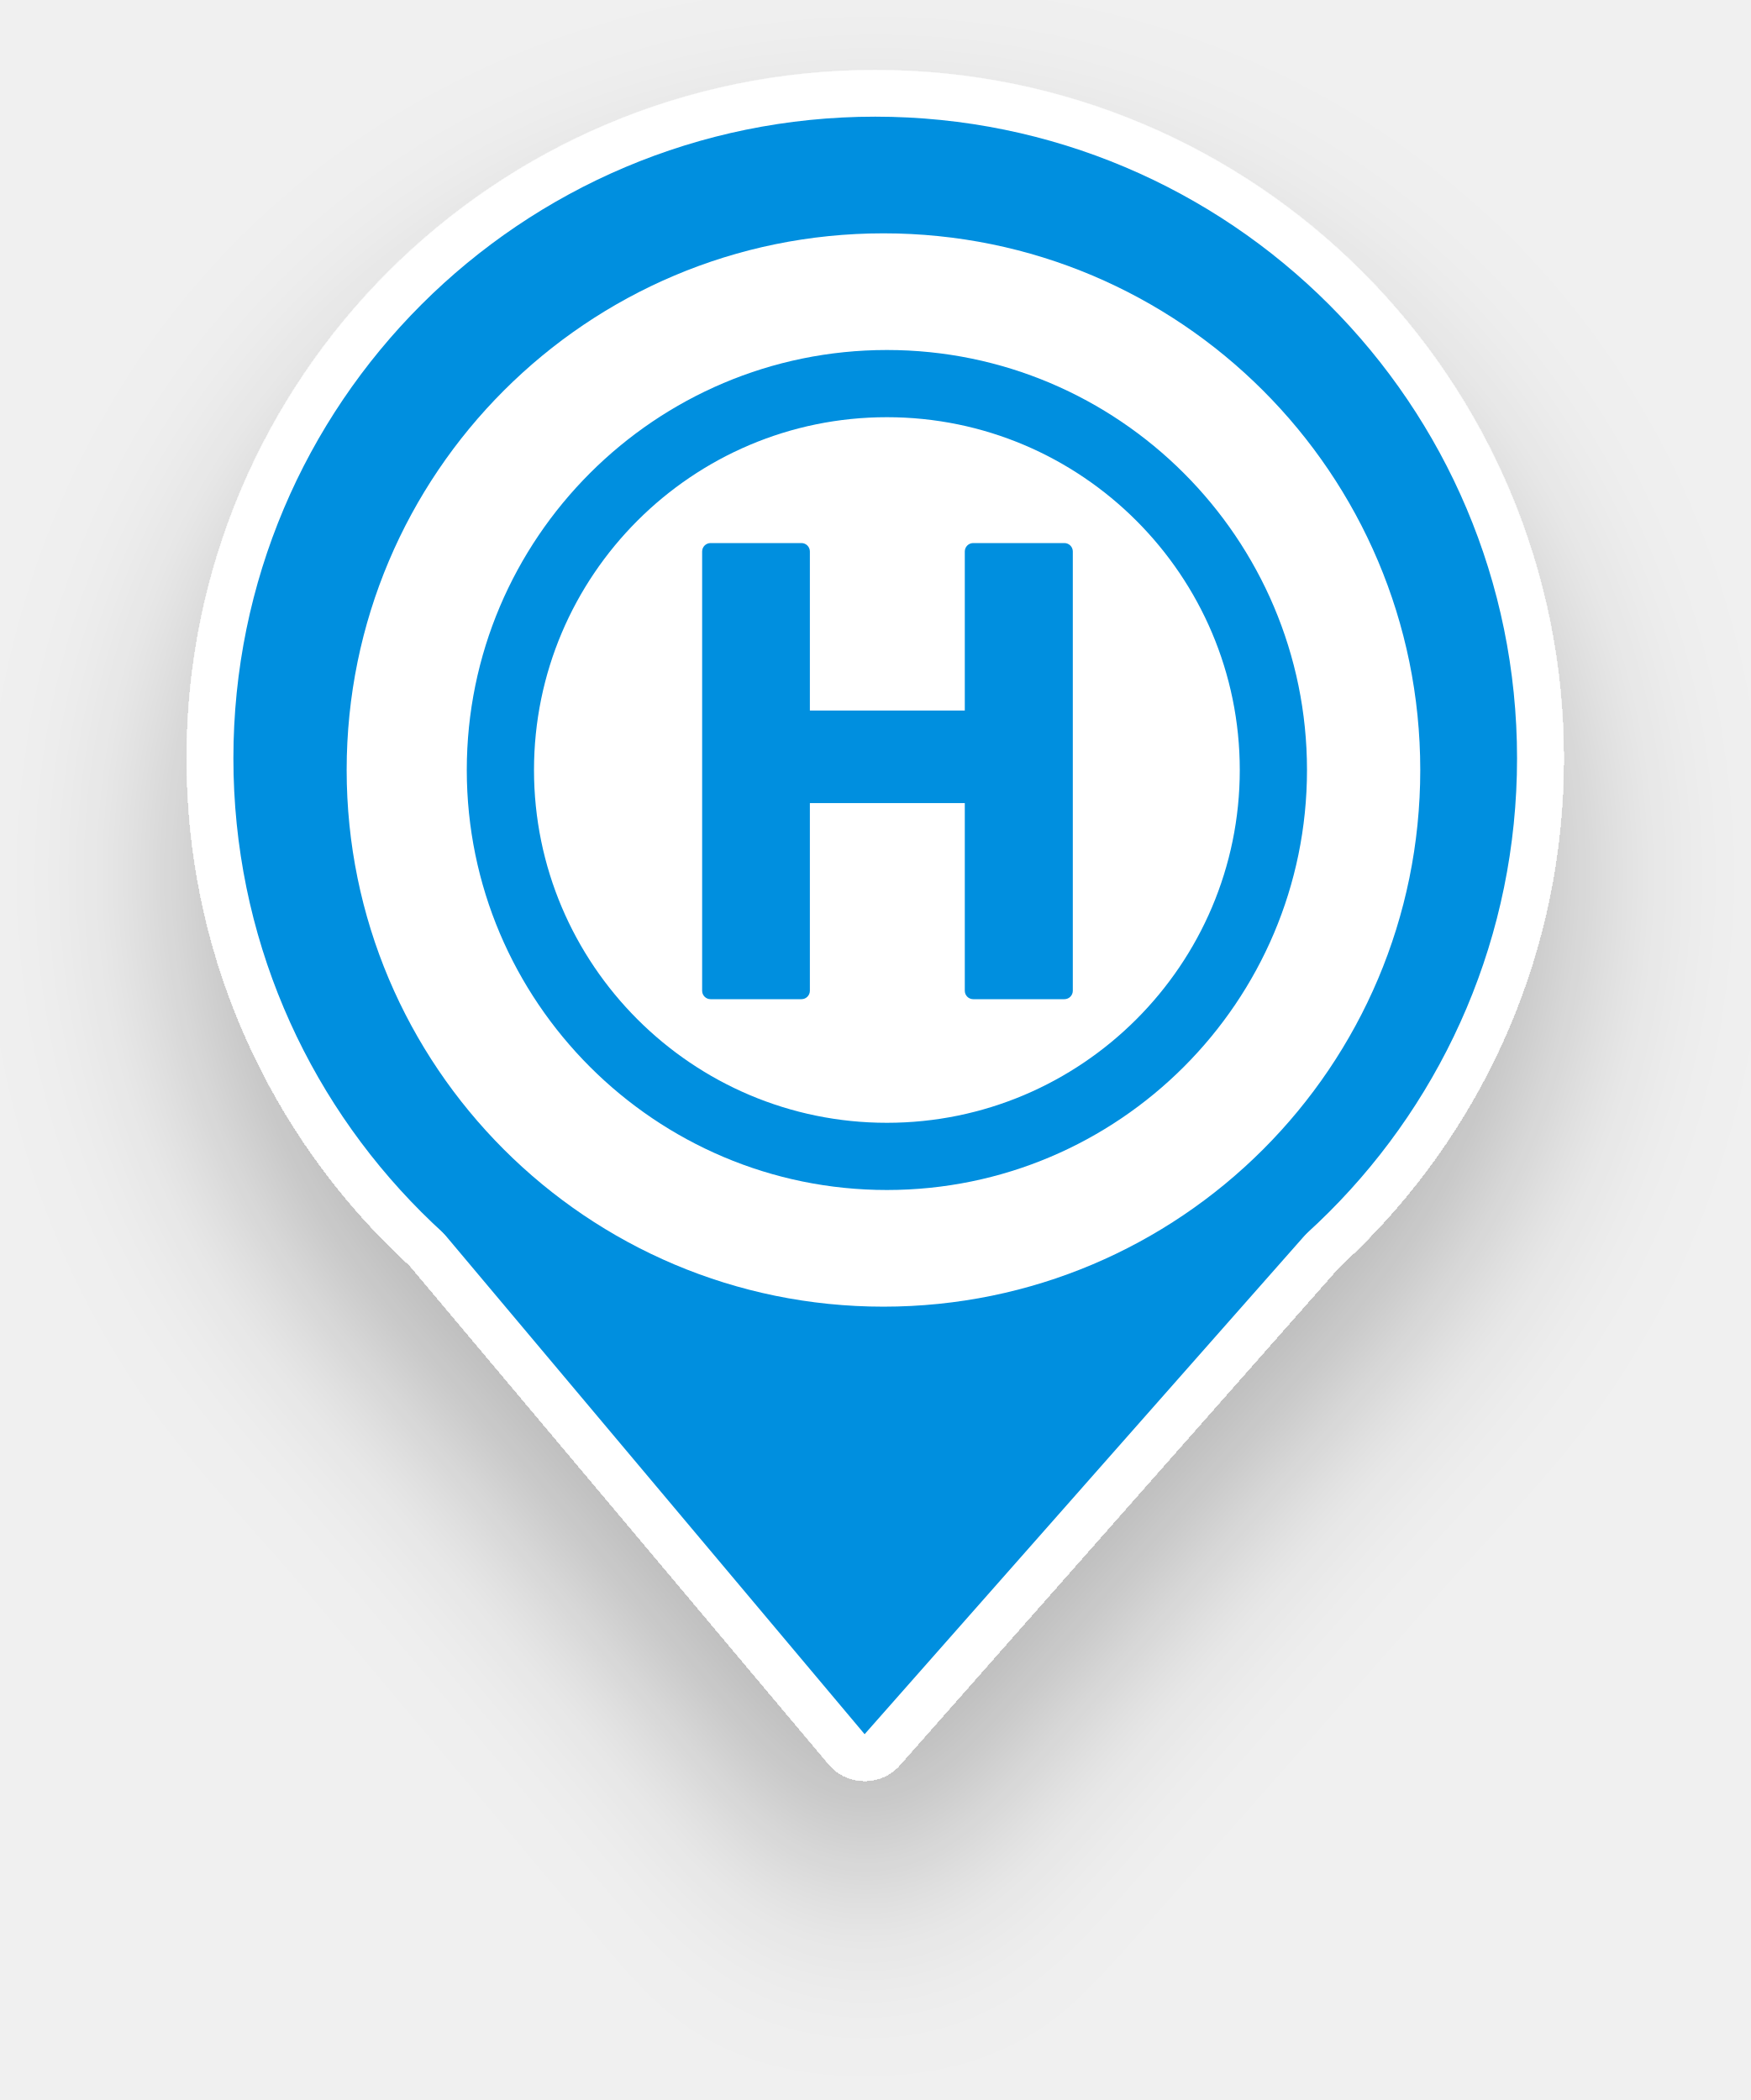
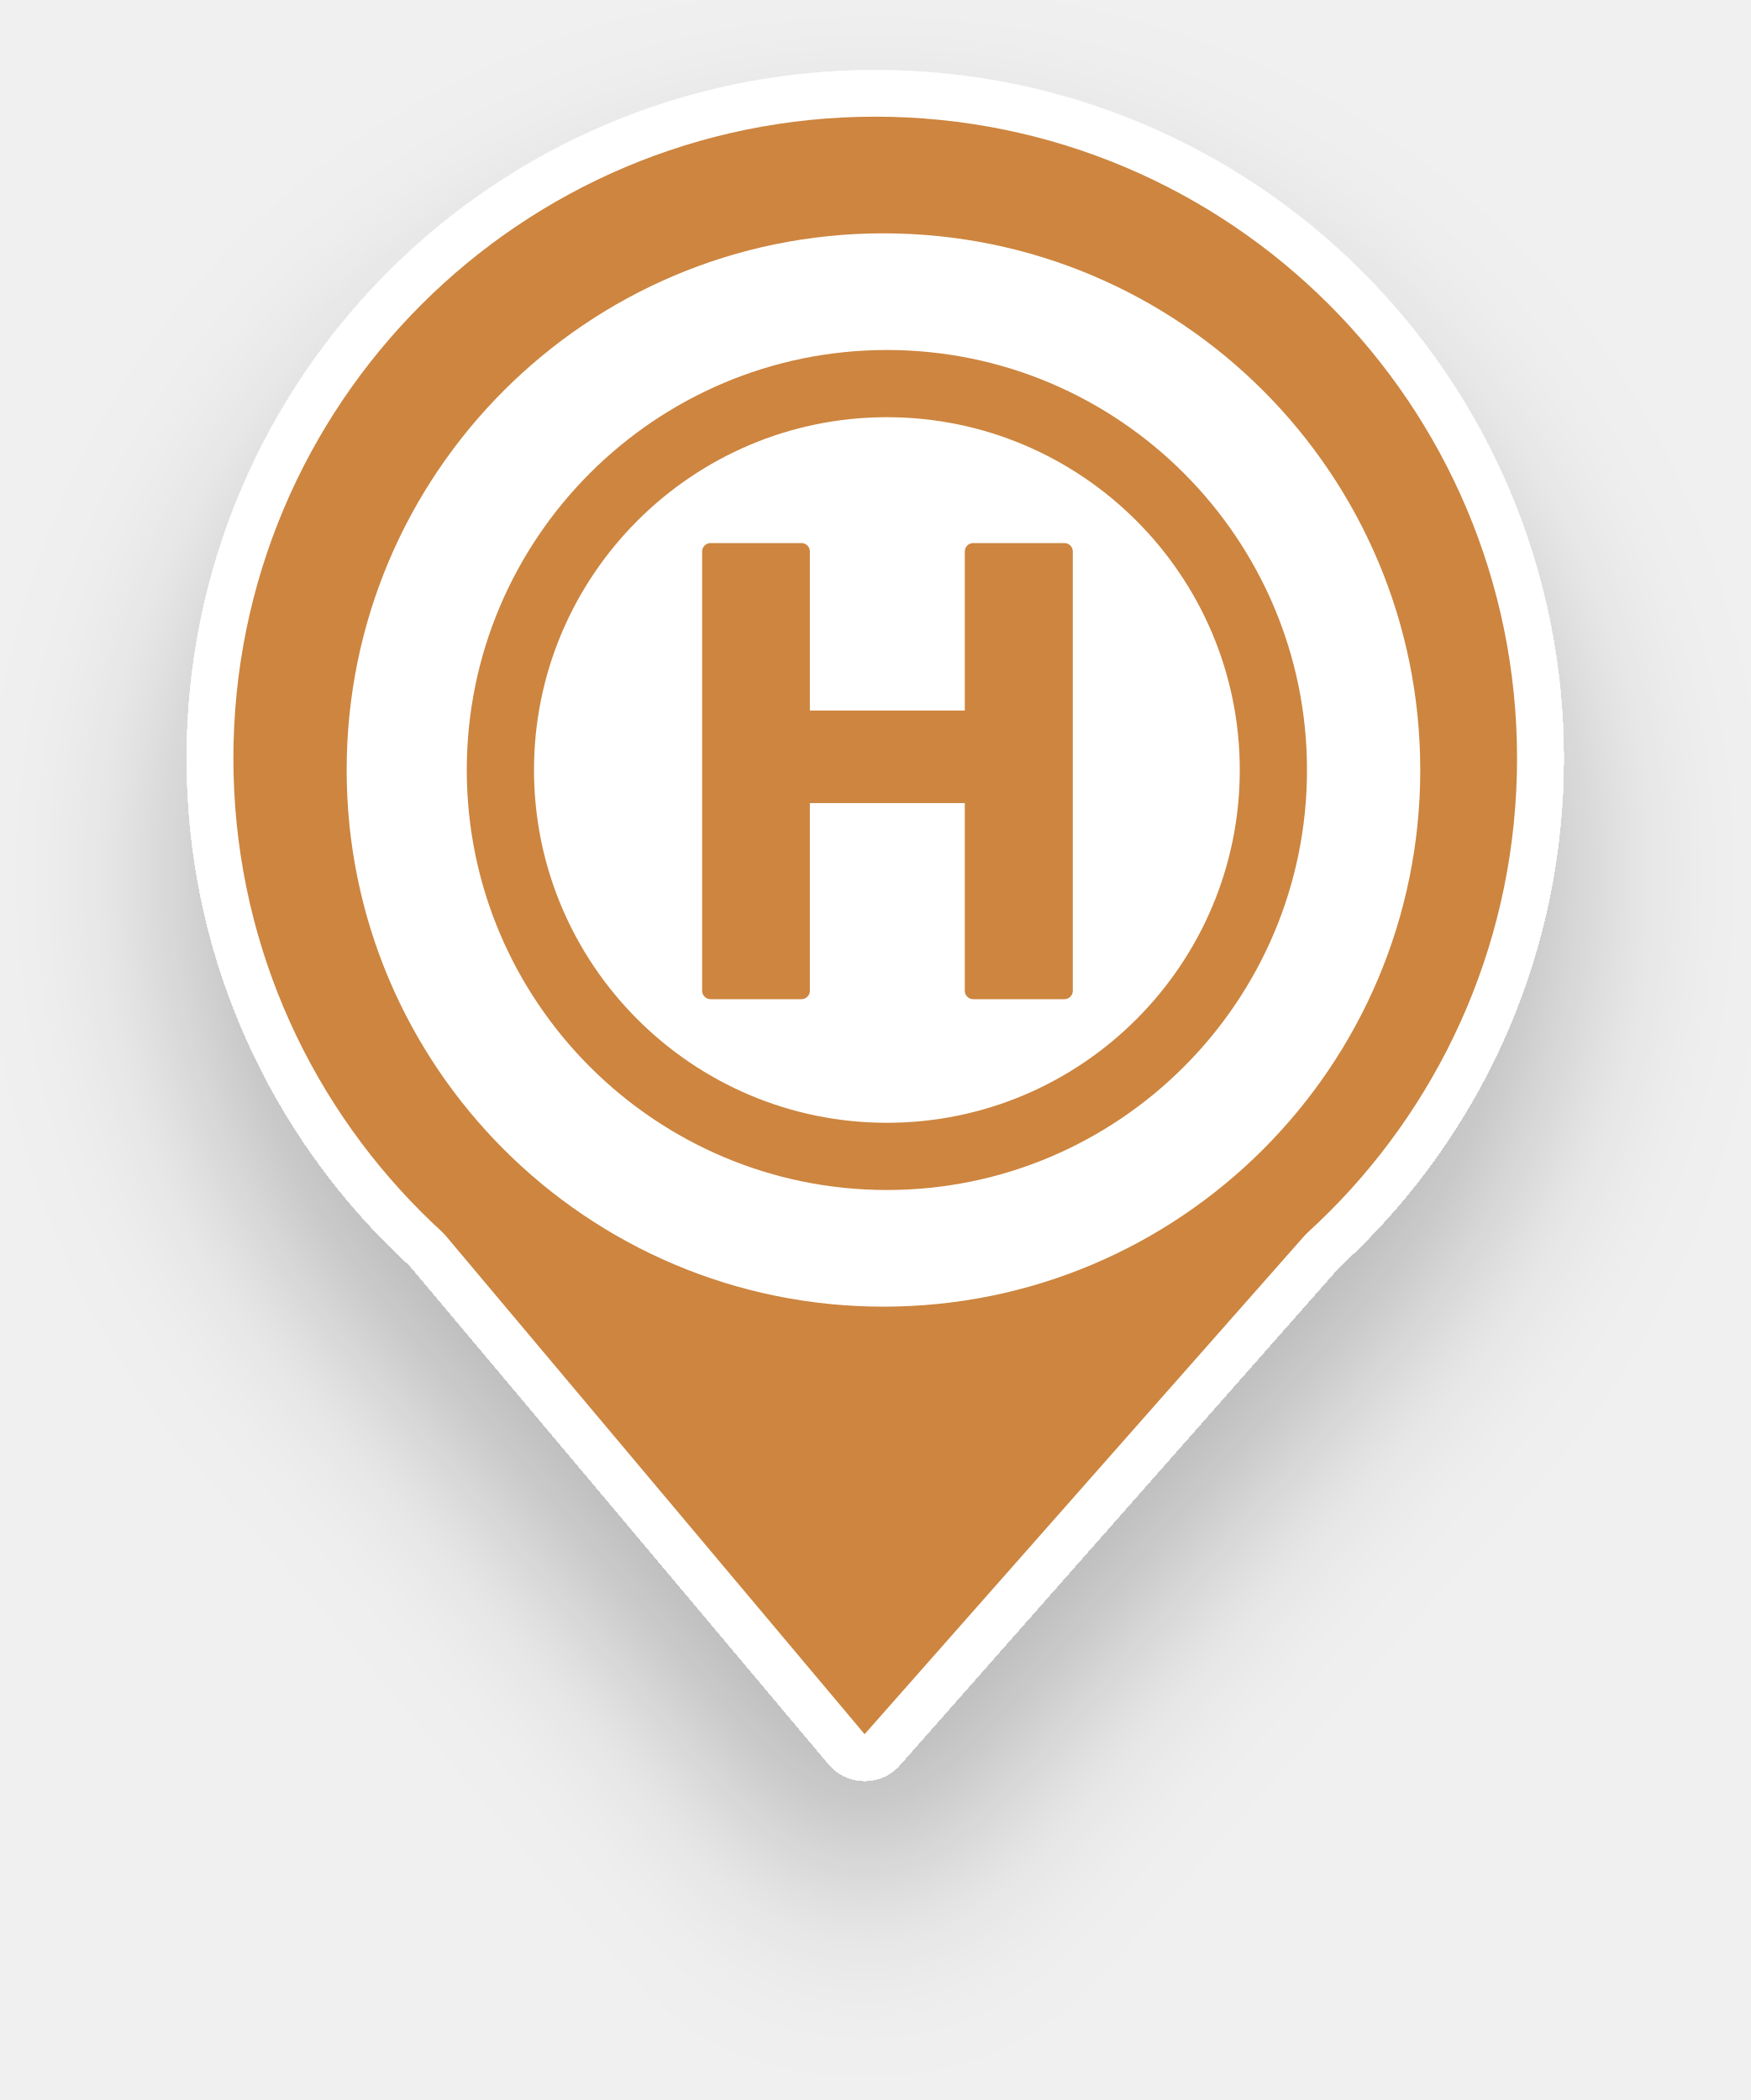
<svg xmlns="http://www.w3.org/2000/svg" width="75" height="90" viewBox="0 0 75 90" fill="none">
  <g filter="url(#filter0_d_415_1627)">
    <path d="M37.046 74.323L18.897 52.721L56.103 52.721L37.046 74.323Z" fill="#008FDF" />
    <path d="M65 32.5C65 47.688 52.688 60 37.5 60C22.312 60 10 47.688 10 32.5C10 17.312 22.312 5 37.5 5C52.688 5 65 17.312 65 32.5Z" fill="white" />
    <path d="M37.046 74.323L18.897 52.721L56.103 52.721L37.046 74.323Z" stroke="white" stroke-width="4" stroke-linejoin="round" />
    <path d="M65 32.5C65 47.688 52.688 60 37.5 60C22.312 60 10 47.688 10 32.5C10 17.312 22.312 5 37.5 5C52.688 5 65 17.312 65 32.5Z" stroke="white" stroke-width="4" stroke-linejoin="round" />
  </g>
-   <path d="M37.046 74.323L18.897 52.721L56.103 52.721L37.046 74.323Z" fill="#008FDF" />
-   <path d="M61.909 32.5C61.909 45.981 50.981 56.909 37.5 56.909C24.019 56.909 13.091 45.981 13.091 32.5C13.091 19.019 24.019 8.091 37.5 8.091C50.981 8.091 61.909 19.019 61.909 32.5Z" fill="#008FDF" stroke="#008FDF" stroke-width="6.182" />
+   <path d="M37.046 74.323L18.897 52.721L56.103 52.721L37.046 74.323Z" fill="#CD853F" />
+   <path d="M61.909 32.5C61.909 45.981 50.981 56.909 37.5 56.909C24.019 56.909 13.091 45.981 13.091 32.5C13.091 19.019 24.019 8.091 37.5 8.091C50.981 8.091 61.909 19.019 61.909 32.5Z" fill="#CD853F" stroke="#CD853F" stroke-width="6.182" />
  <ellipse cx="37.853" cy="33" rx="23" ry="23" fill="white" />
-   <path d="M38 51C28.074 51 20 42.926 20 33C20 23.074 28.074 15 38 15C47.926 15 56 23.074 56 33C56 42.926 47.926 51 38 51ZM38 17.88C29.662 17.88 22.88 24.662 22.88 33C22.88 41.338 29.662 48.12 38 48.12C46.338 48.12 53.12 41.338 53.12 33C53.12 24.662 46.338 17.88 38 17.88Z" fill="#008FDF" />
-   <path d="M45.606 23.274H41.698C41.5 23.274 41.338 23.436 41.338 23.634V30.452H34.7V23.634C34.7 23.436 34.538 23.274 34.34 23.274H30.444C30.246 23.274 30.084 23.436 30.084 23.634V42.462C30.084 42.66 30.246 42.822 30.444 42.822H34.34C34.538 42.822 34.7 42.66 34.7 42.462V34.418H41.338V42.462C41.338 42.66 41.5 42.822 41.698 42.822H45.606C45.804 42.822 45.966 42.66 45.966 42.462V23.634C45.966 23.436 45.804 23.274 45.606 23.274Z" fill="#008FDF" />
+   <path d="M38 51C28.074 51 20 42.926 20 33C20 23.074 28.074 15 38 15C47.926 15 56 23.074 56 33C56 42.926 47.926 51 38 51ZM38 17.88C29.662 17.88 22.88 24.662 22.88 33C22.88 41.338 29.662 48.12 38 48.12C46.338 48.12 53.12 41.338 53.12 33C53.12 24.662 46.338 17.88 38 17.88Z" fill="#CD853F" />
+   <path d="M45.606 23.274H41.698C41.5 23.274 41.338 23.436 41.338 23.634V30.452H34.7V23.634C34.7 23.436 34.538 23.274 34.34 23.274H30.444C30.246 23.274 30.084 23.436 30.084 23.634V42.462C30.084 42.66 30.246 42.822 30.444 42.822H34.34C34.538 42.822 34.7 42.66 34.7 42.462V34.418H41.338V42.462C41.338 42.66 41.5 42.822 41.698 42.822H45.606C45.804 42.822 45.966 42.66 45.966 42.462V23.634C45.966 23.436 45.804 23.274 45.606 23.274Z" fill="#CD853F" />
  <defs>
    <filter id="filter0_d_415_1627" x="0" y="0" width="75" height="89.323" filterUnits="userSpaceOnUse" color-interpolation-filters="sRGB">
      <feFlood flood-opacity="0" result="BackgroundImageFix" />
      <feColorMatrix in="SourceAlpha" type="matrix" values="0 0 0 0 0 0 0 0 0 0 0 0 0 0 0 0 0 0 127 0" result="hardAlpha" />
      <feOffset dy="5" />
      <feGaussianBlur stdDeviation="4" />
      <feComposite in2="hardAlpha" operator="out" />
      <feColorMatrix type="matrix" values="0 0 0 0 0 0 0 0 0 0 0 0 0 0 0 0 0 0 0.25 0" />
      <feBlend mode="normal" in2="BackgroundImageFix" result="effect1_dropShadow_415_1627" />
      <feBlend mode="normal" in="SourceGraphic" in2="effect1_dropShadow_415_1627" result="shape" />
    </filter>
  </defs>
</svg>
